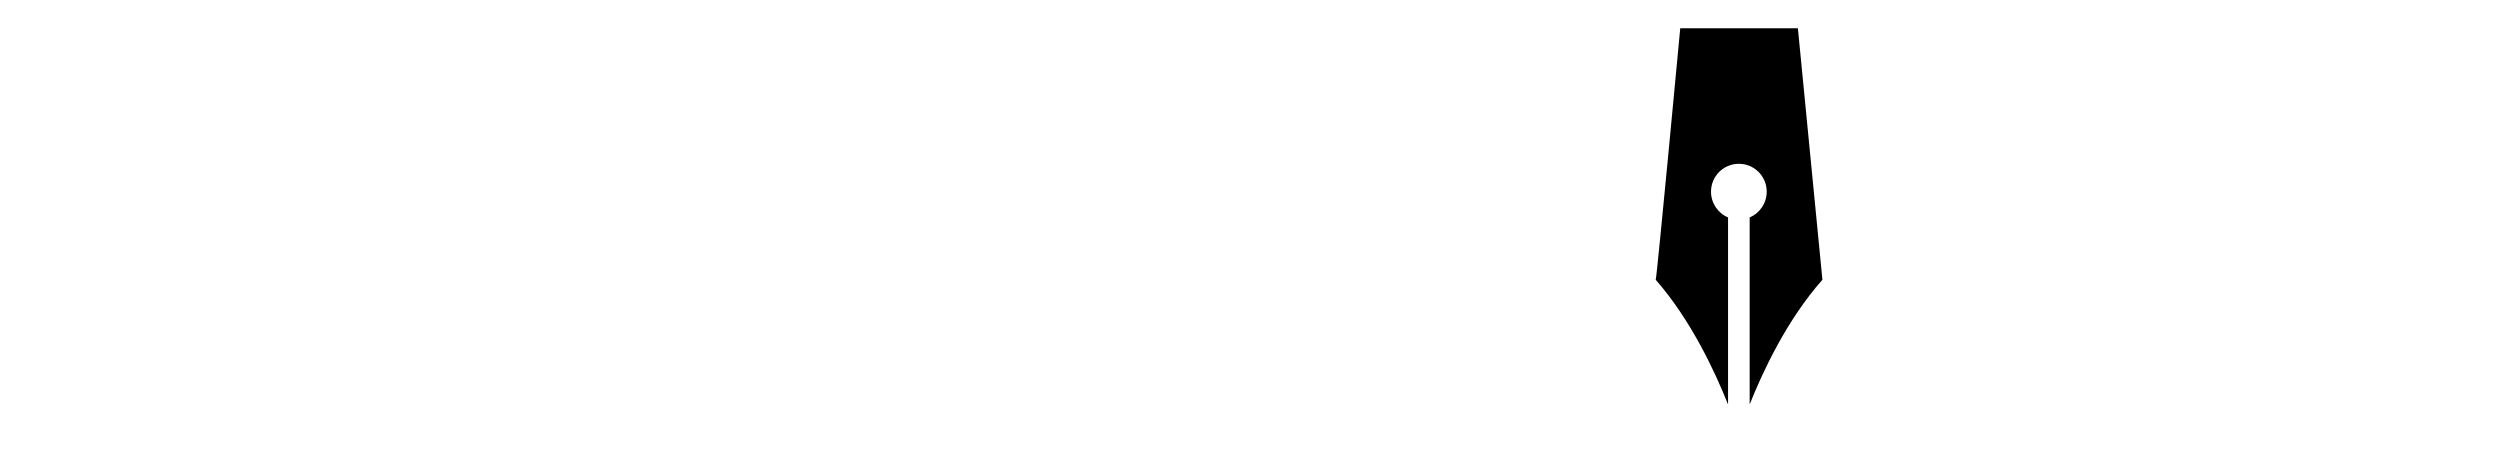
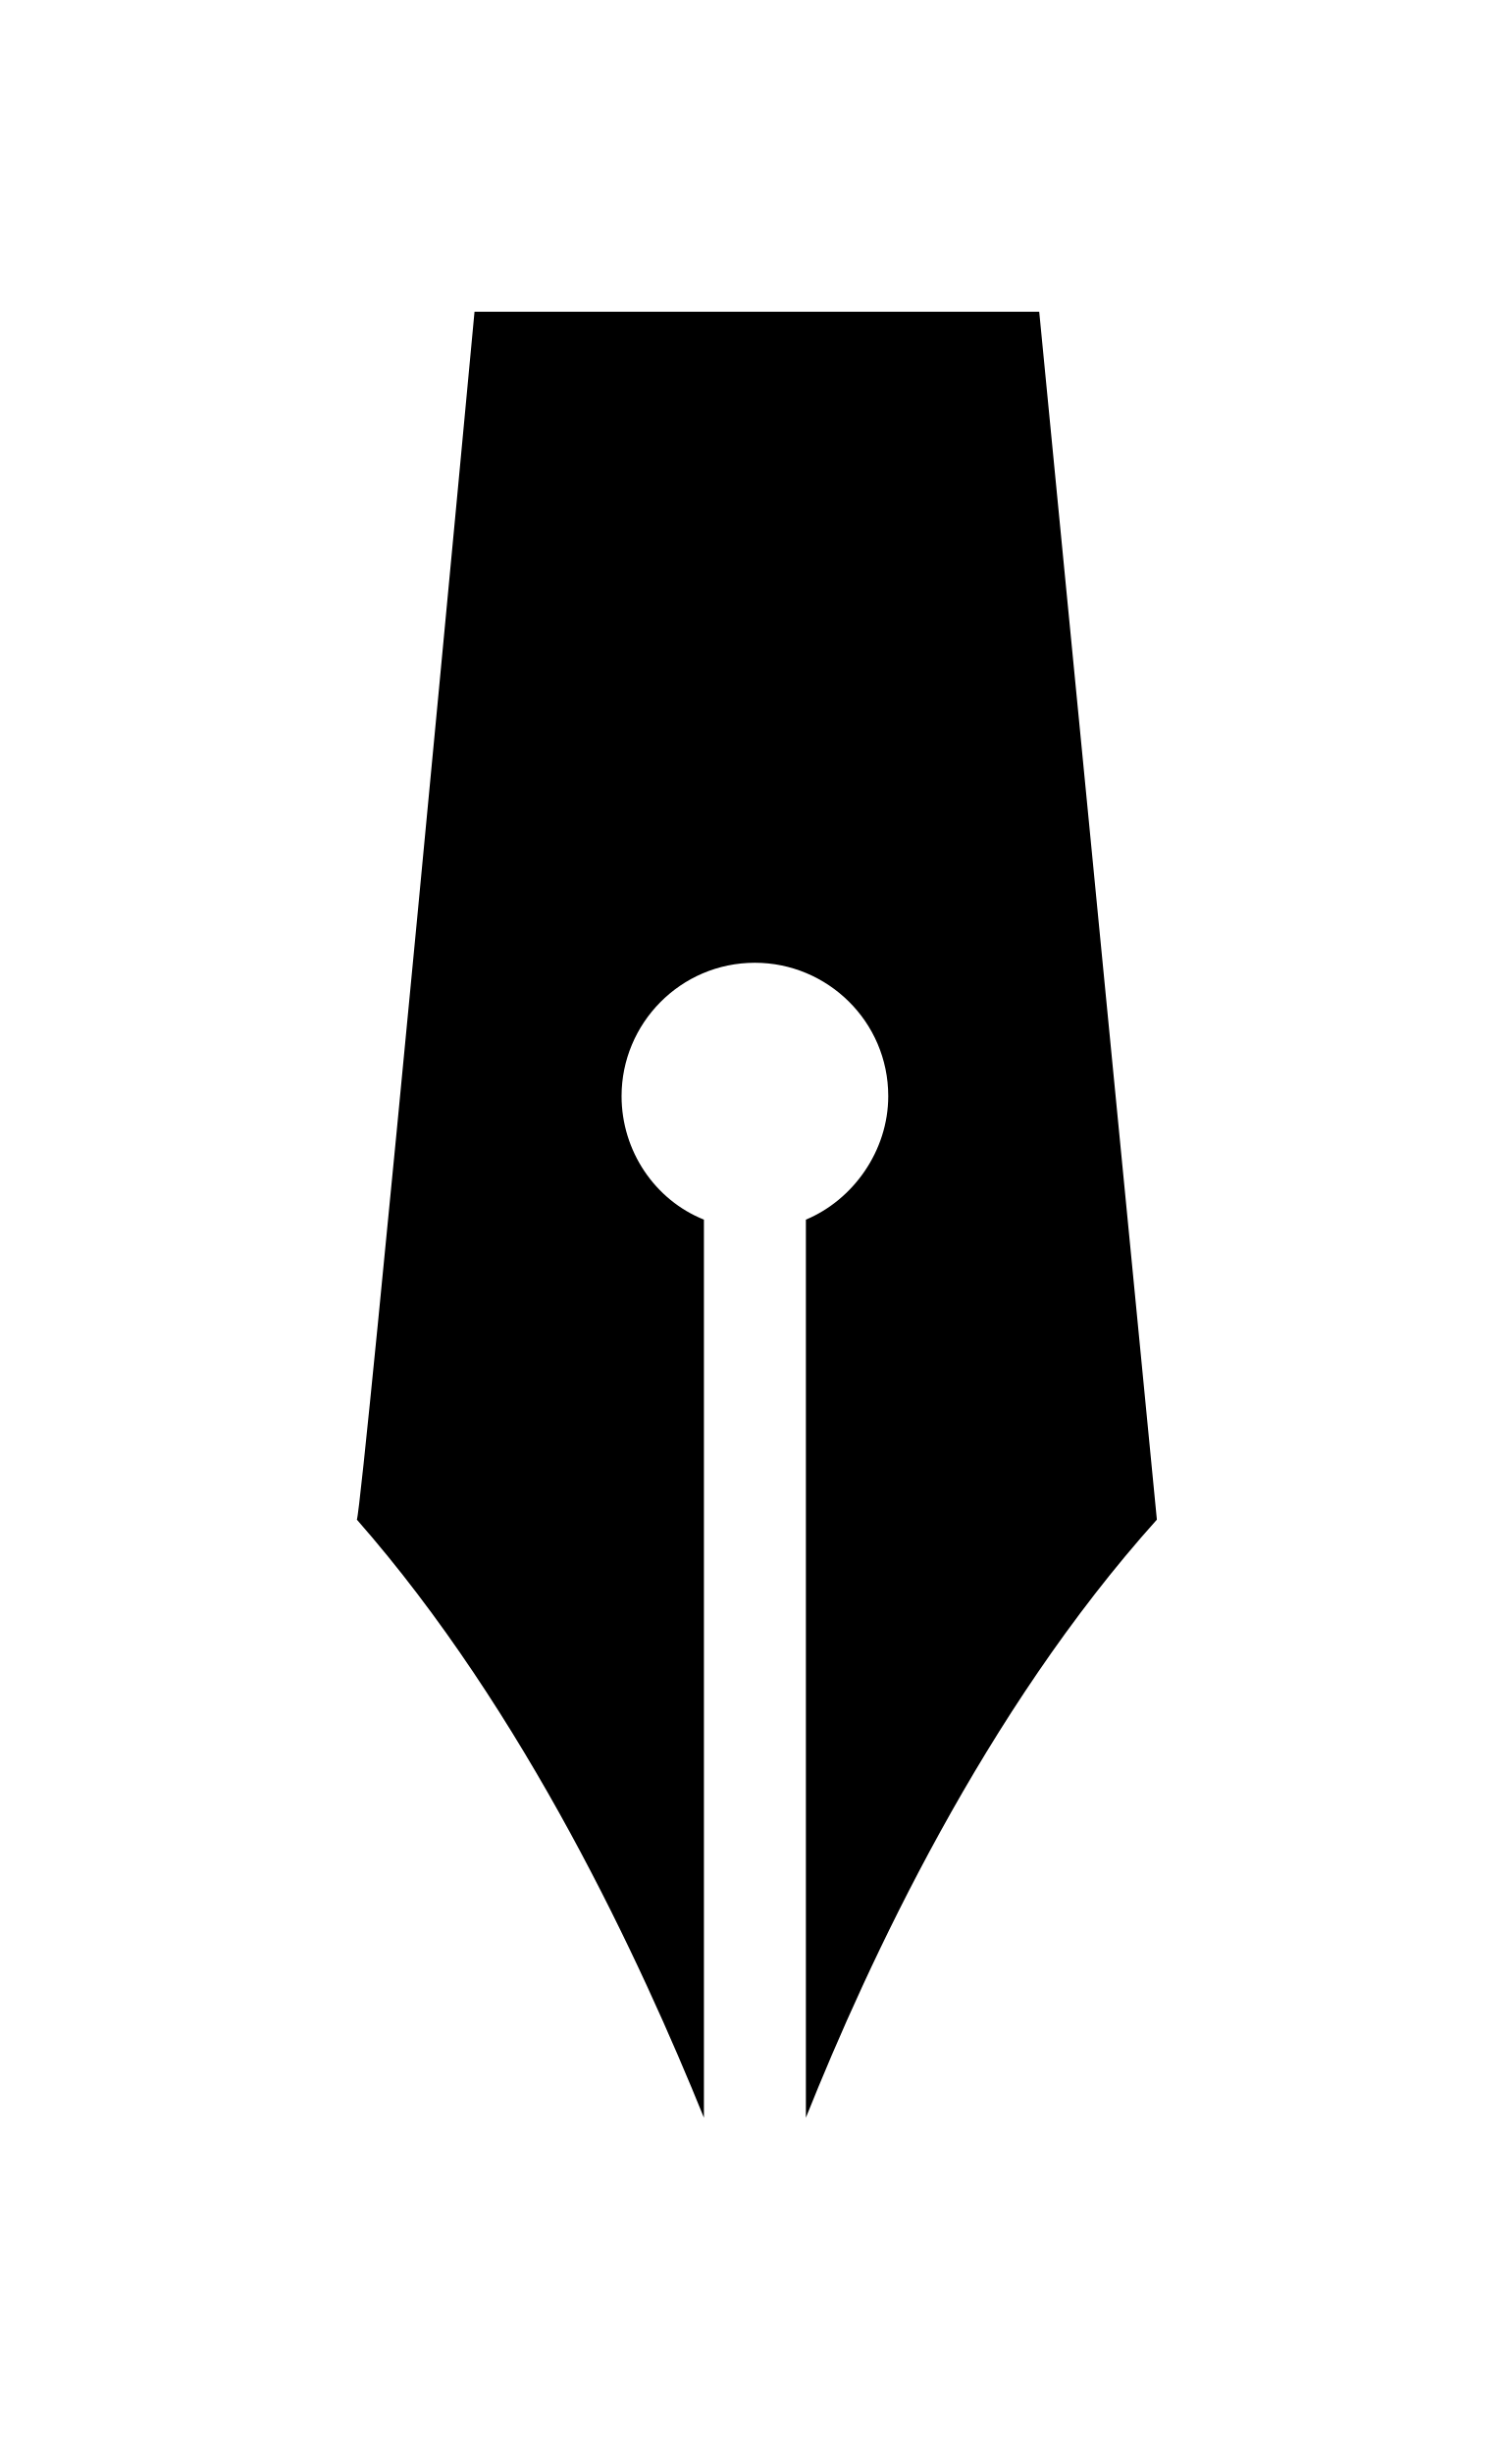
- <svg xmlns="http://www.w3.org/2000/svg" version="1.1" id="Layer_1" x="0px" y="0px" viewBox="0 0 601.4 112.3" enable-background="new 0 0 601.4 112.3" xml:space="preserve">
-   <g>
-     <path d="M420.9,97.3v-45c2.4-1,4.1-3.4,4.1-6.2c0-3.7-3-6.7-6.7-6.7c-3.7,0-6.7,3-6.7,6.7c0,2.8,1.7,5.2,4.1,6.2v45         c-3.1-7.8-8.9-20.3-17.4-30c0.3-0.7,5.9-60.5,5.9-60.5h6.9h14.5h6.9l5.9,60.5C429.8,77,424,89.5,420.9,97.3z" />
-   </g>
+ <svg xmlns="http://www.w3.org/2000/svg" version="1.1" id="Layer_1" x="0px" y="0px" viewBox="0 0 77.1 125.1" enable-background="new 0 0 77.1 125.1" xml:space="preserve">
+   <path d="M41.1,108V62.2c2.4-1,4.2-3.5,4.2-6.3c0-3.8-3.1-6.8-6.8-6.8c-3.8,0-6.8,3.1-6.8,6.8c0,2.8,1.7,5.3,4.2,6.3  V108c-3.2-7.9-9.1-20.7-17.7-30.5c0.3-0.7,6-61.6,6-61.6h7h14.8h7l6,61.6C50.2,87.3,44.3,100,41.1,108z" />
</svg>
